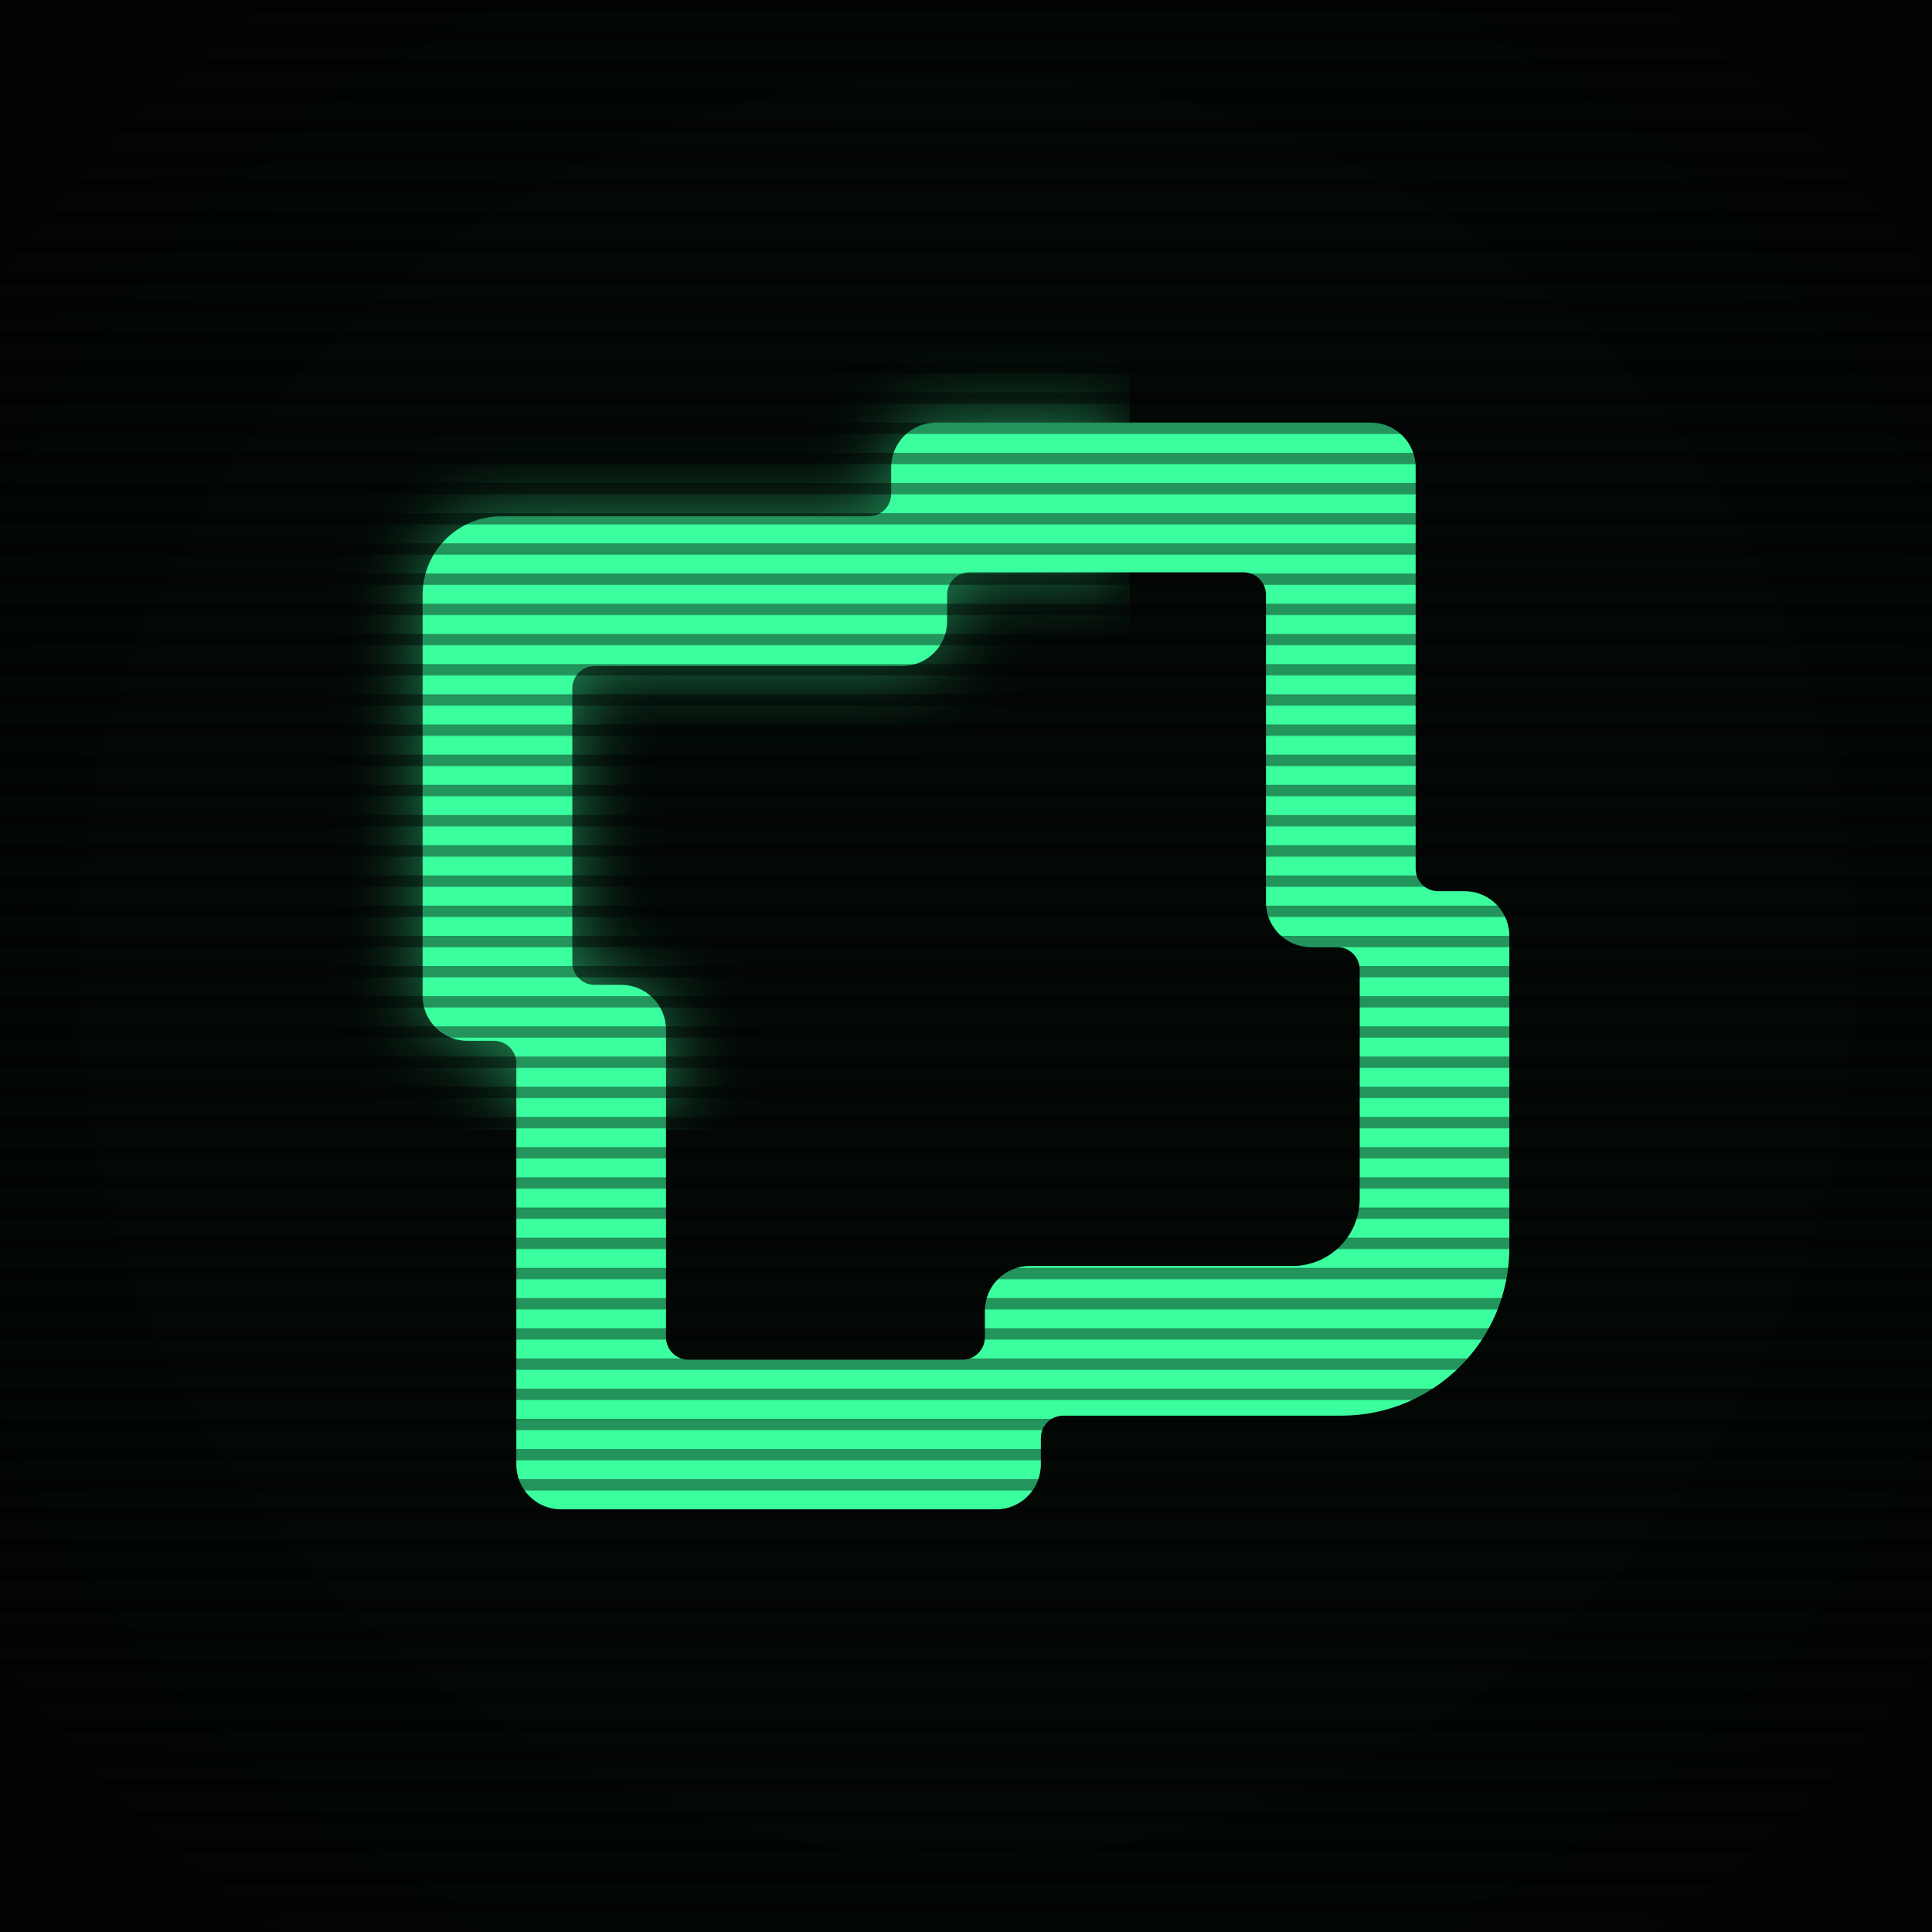
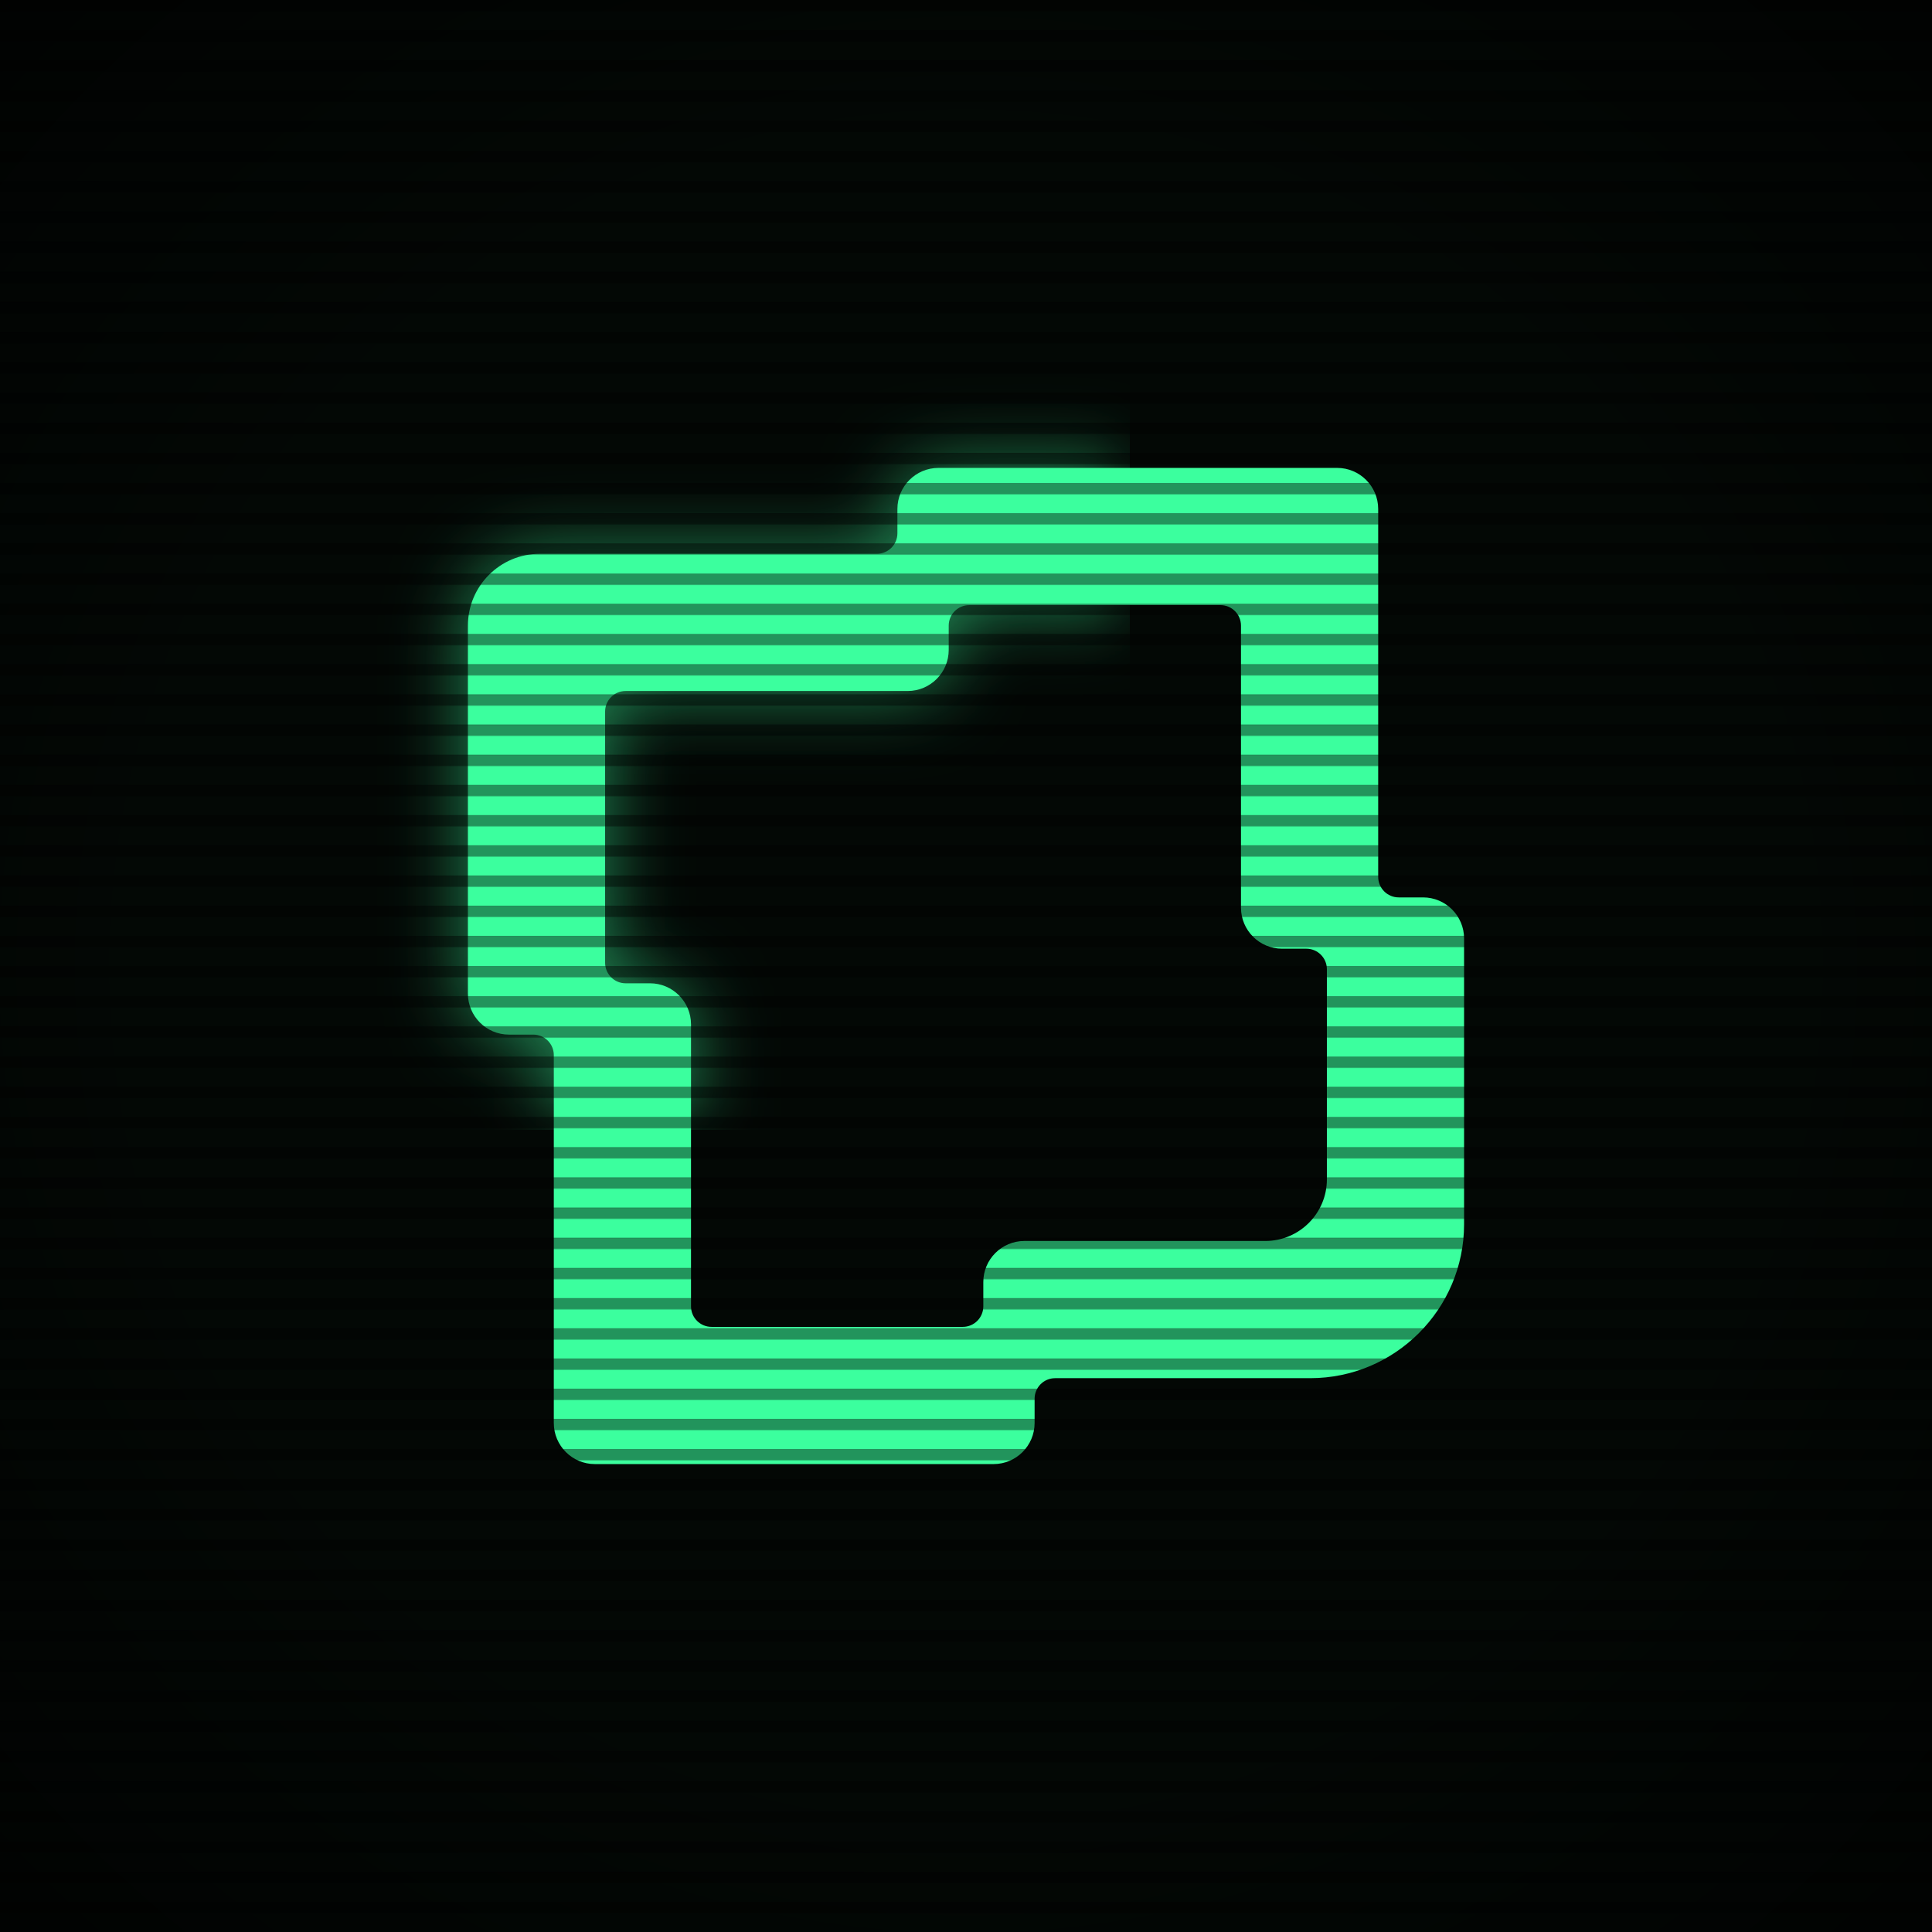
<svg xmlns="http://www.w3.org/2000/svg" viewBox="0 0 512 512" width="512" height="512">
  <defs>
-     <path id="consola-iso" d="M224.919,110.004h-5.319c-2.476,0-4.487-2.011-4.487-4.487V25.081c0-4.947-4.027-8.973-8.973-8.973h-87.162c-4.947,0-8.973,4.027-8.973,8.973v5.319c0,2.476-2.011,4.487-4.487,4.487H31.811c-8.658,0-15.703,7.046-15.703,15.703v80.436c0,4.947,4.027,8.973,8.973,8.973h5.319c2.476,0,4.487,2.011,4.487,4.487v80.432c0,4.947,4.027,8.973,8.973,8.973h87.166c4.947,0,8.973-4.027,8.973-8.973v-5.319c0-2.476,2.011-4.487,4.487-4.487h55.755c18.556,0,33.65-15.094,33.65-33.65v-62.485c0-4.947-4.027-8.973-8.973-8.973ZM55.91,128.783h-5.319c-2.476,0-4.487-2.011-4.487-4.487v-54.927c0-2.476,2.011-4.487,4.487-4.487h61.657c4.947,0,8.973-4.027,8.973-8.973v-5.319c0-2.476,2.011-4.487,4.487-4.487h54.923c2.476,0,4.487,2.011,4.487,4.487v61.657c0,4.947,4.027,8.973,8.973,8.973h5.319c2.476,0,4.487,2.011,4.487,4.487v45.949c0,7.422-6.038,13.46-13.46,13.46h-52.679c-4.947,0-8.973,4.027-8.973,8.973v5.319c0,2.476-2.011,4.487-4.487,4.487h-54.927c-2.476,0-4.487-2.011-4.487-4.487v-61.653c0-4.947-4.027-8.973-8.973-8.973Z" transform="translate(90.699 90.699) scale(1.3224)" fill-rule="evenodd" />
+     <path id="consola-iso" d="M224.919,110.004h-5.319c-2.476,0-4.487-2.011-4.487-4.487V25.081c0-4.947-4.027-8.973-8.973-8.973h-87.162c-4.947,0-8.973,4.027-8.973,8.973v5.319c0,2.476-2.011,4.487-4.487,4.487H31.811c-8.658,0-15.703,7.046-15.703,15.703v80.436c0,4.947,4.027,8.973,8.973,8.973h5.319c2.476,0,4.487,2.011,4.487,4.487v80.432c0,4.947,4.027,8.973,8.973,8.973h87.166c4.947,0,8.973-4.027,8.973-8.973v-5.319c0-2.476,2.011-4.487,4.487-4.487h55.755c18.556,0,33.65-15.094,33.65-33.65v-62.485c0-4.947-4.027-8.973-8.973-8.973ZM55.91,128.783h-5.319c-2.476,0-4.487-2.011-4.487-4.487v-54.927c0-2.476,2.011-4.487,4.487-4.487h61.657c4.947,0,8.973-4.027,8.973-8.973v-5.319c0-2.476,2.011-4.487,4.487-4.487h54.923c2.476,0,4.487,2.011,4.487,4.487v61.657c0,4.947,4.027,8.973,8.973,8.973h5.319c2.476,0,4.487,2.011,4.487,4.487v45.949c0,7.422-6.038,13.46-13.46,13.46h-52.679c-4.947,0-8.973,4.027-8.973,8.973v5.319c0,2.476-2.011,4.487-4.487,4.487h-54.927c-2.476,0-4.487-2.011-4.487-4.487v-61.653c0-4.947-4.027-8.973-8.973-8.973Z" transform="translate(104.474 104.474) scale(1.2122)" fill-rule="evenodd" />
    <pattern id="consola-lin" width="8" height="8" patternUnits="userSpaceOnUse">
      <rect width="8" height="3" fill="#000" opacity=".42" />
    </pattern>
    <filter id="consola-fos" x="-30%" y="-30%" width="160%" height="160%">
      <feGaussianBlur stdDeviation="10" />
    </filter>
    <radialGradient id="consola-tubo" cx=".5" cy=".5" r=".75">
      <stop offset=".55" stop-color="#000" stop-opacity="0" />
      <stop offset="1" stop-color="#000" stop-opacity=".75" />
    </radialGradient>
  </defs>
  <rect width="512" height="512" fill="#030805" />
  <use href="#consola-iso" fill="#3bff9e" filter="url(#consola-fos)" opacity=".55" />
  <use href="#consola-iso" fill="#3bff9e" />
  <rect width="512" height="512" fill="url(#consola-lin)" />
  <rect width="512" height="512" fill="url(#consola-tubo)" />
</svg>
